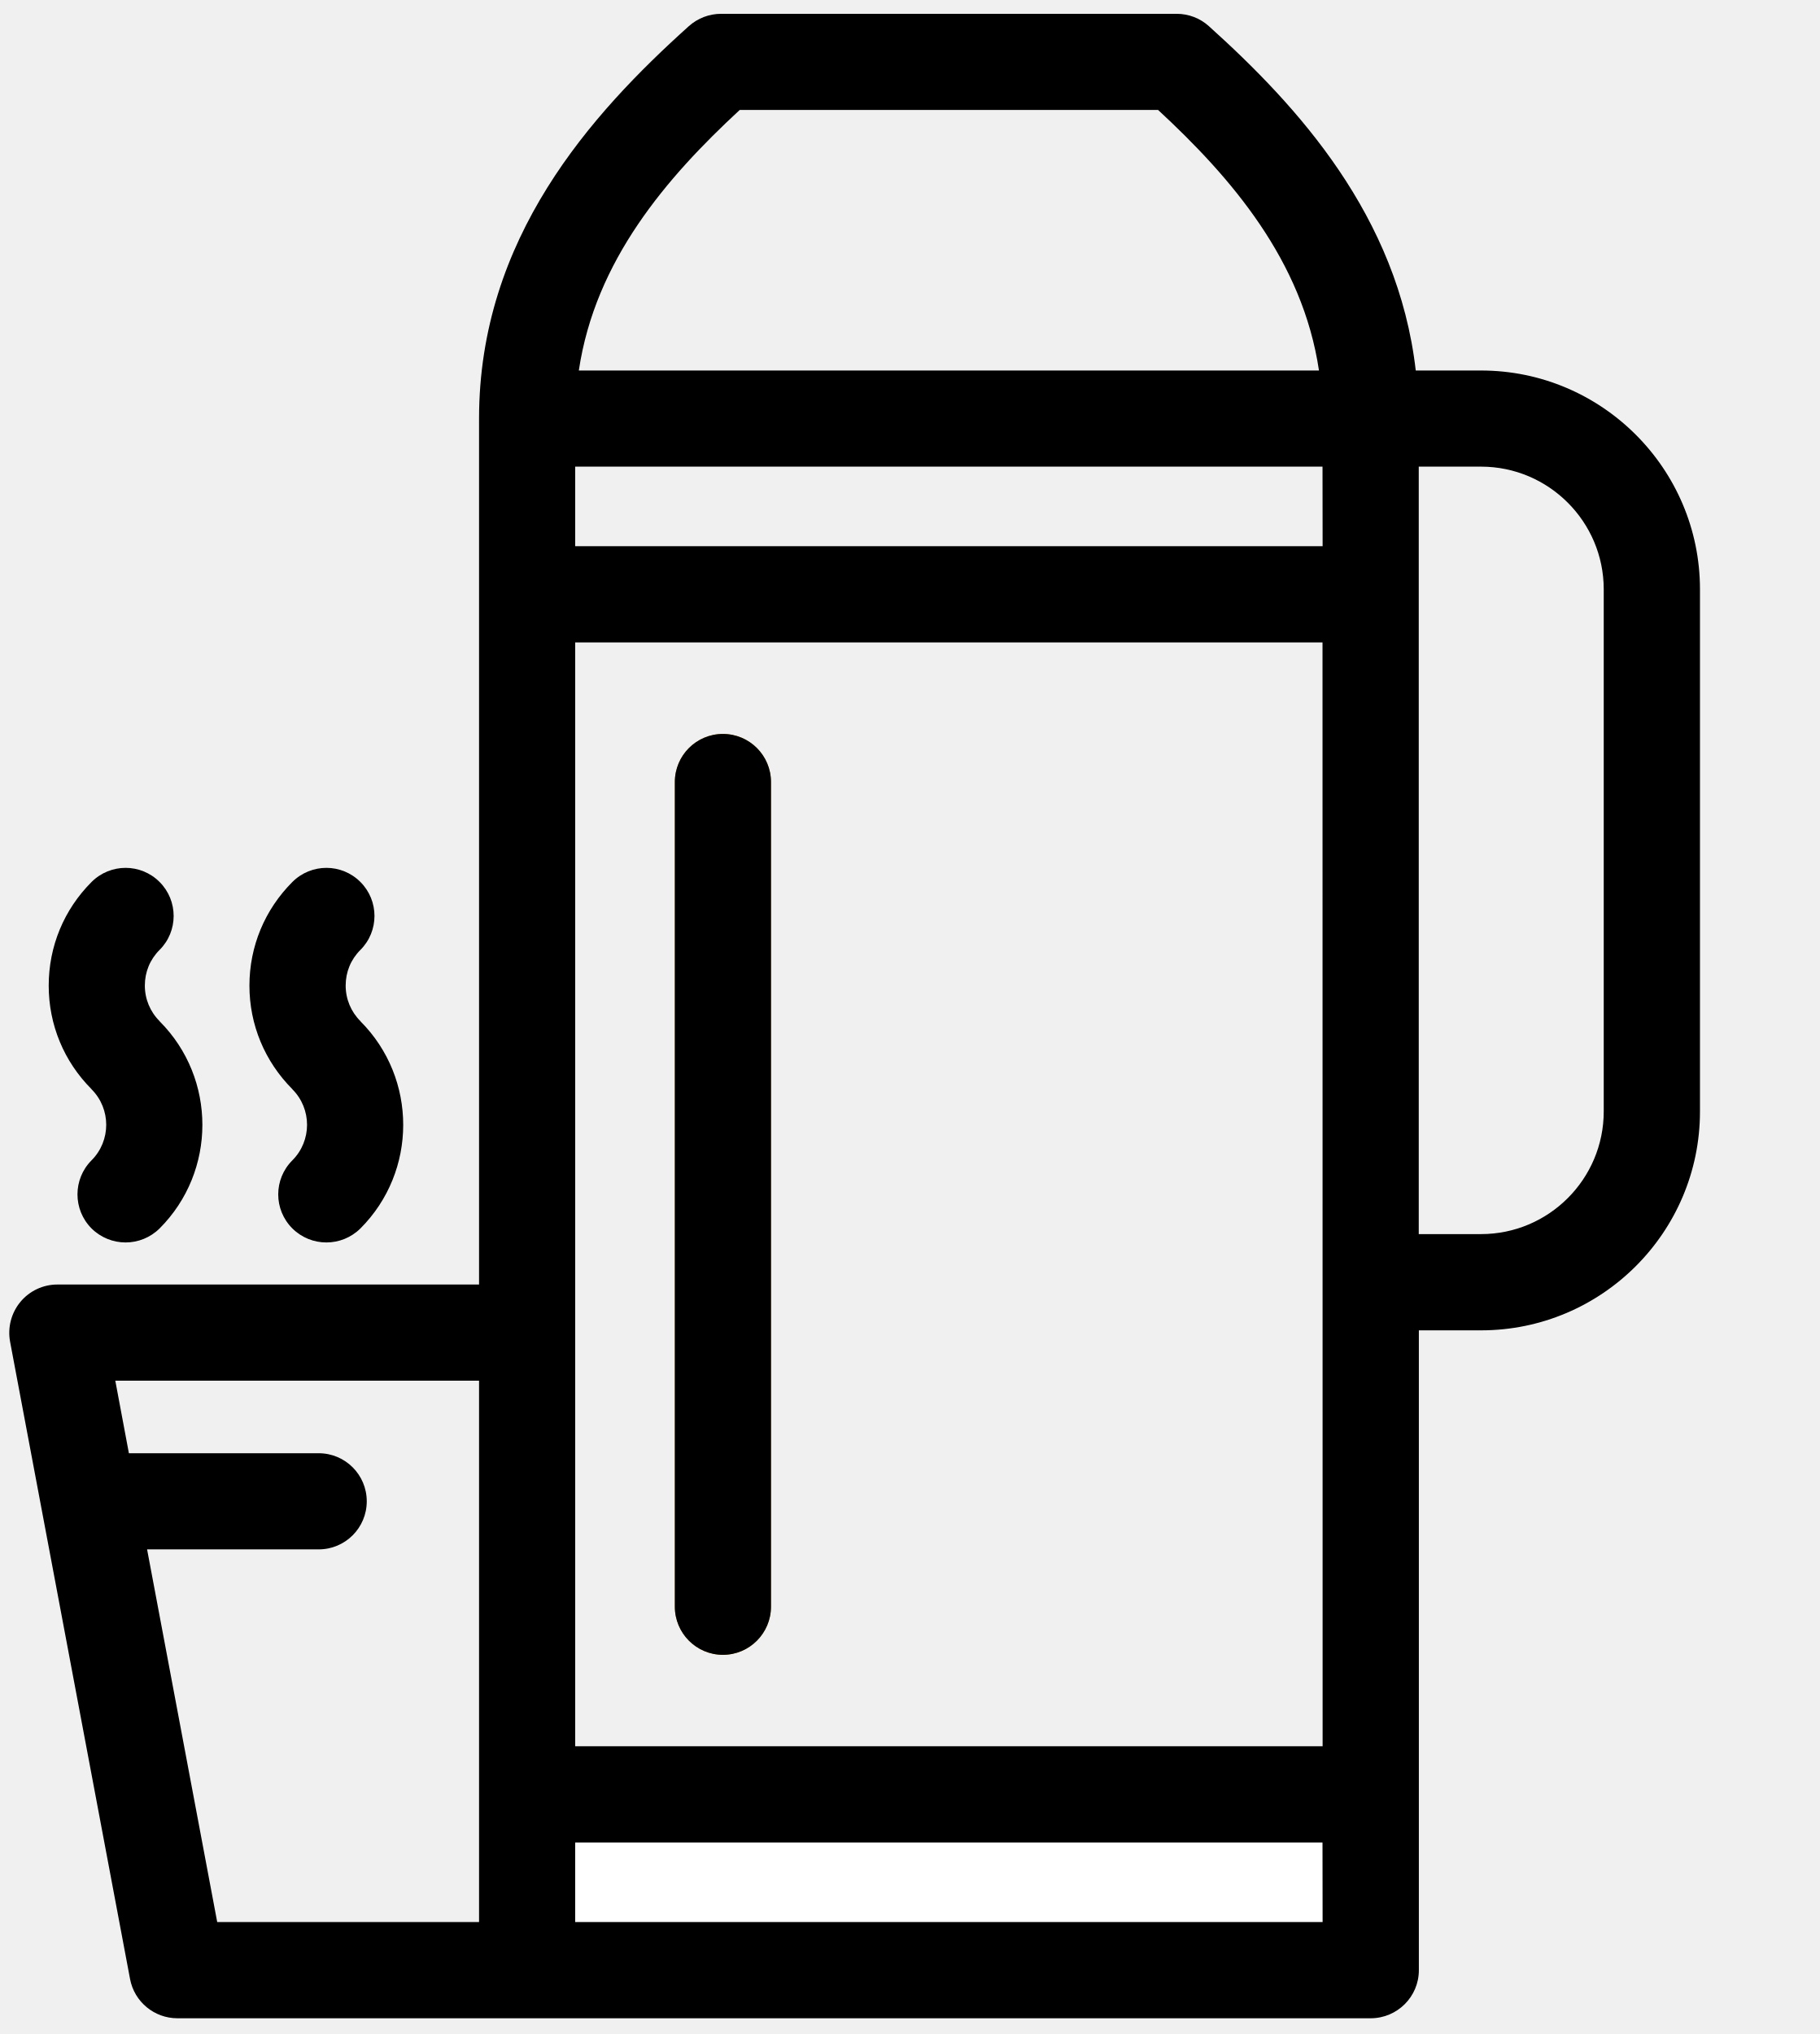
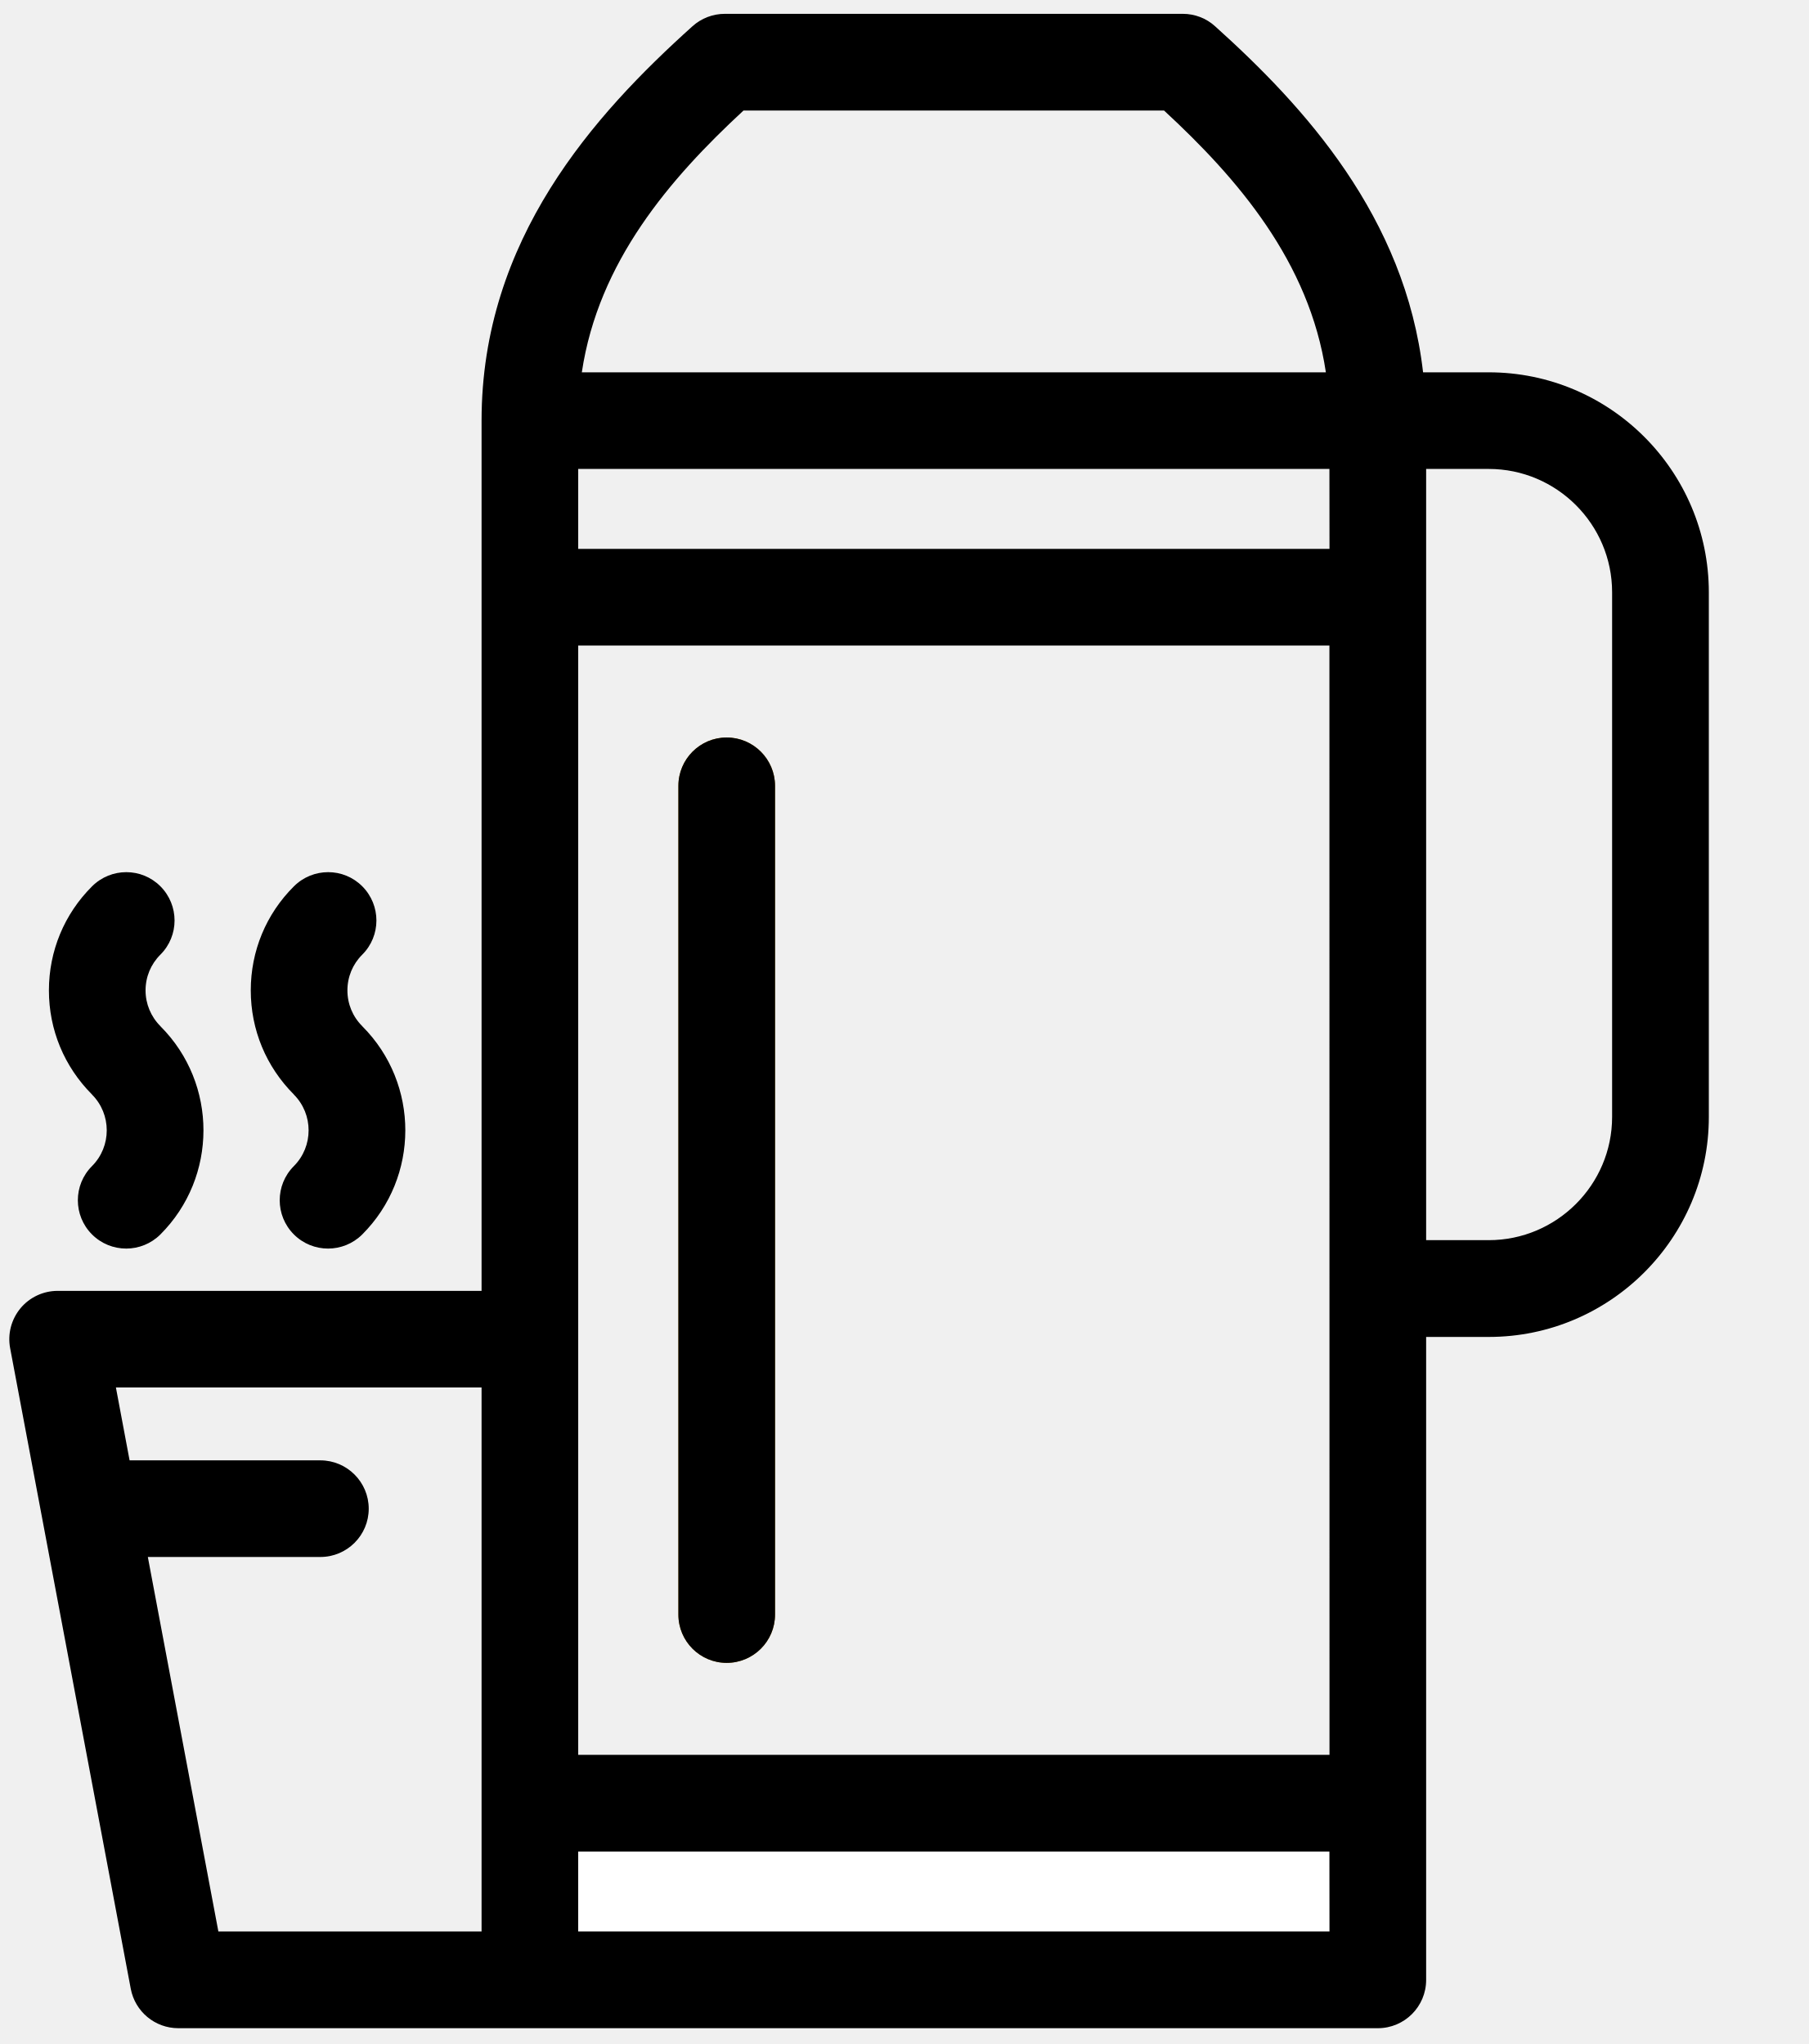
- <svg xmlns="http://www.w3.org/2000/svg" width="17px" height="19px" viewBox="0 0 17 19" version="1.1">
+ <svg xmlns="http://www.w3.org/2000/svg" width="23px" height="26px" viewBox="0 0 23 26" version="1.1">
  <defs />
  <g id="Page-1" stroke="none" stroke-width="1" fill="none" fill-rule="evenodd">
    <g id="Group">
-       <path d="M6.304,7.305 C6.304,7.057 6.505,6.856 6.753,6.856 C7.001,6.856 7.202,7.057 7.202,7.305 L7.202,15.008 C7.202,15.256 7.001,15.458 6.753,15.458 C6.505,15.458 6.304,15.256 6.304,15.008 L6.304,7.305 Z" id="Shape" fill="#A87B14" />
-       <rect id="Rectangle-path" fill="#FFFFFF" x="5.373" y="17.211" width="6.981" height="0.744" />
-       <path d="M2.731,10.175 C2.914,10.358 2.914,10.656 2.731,10.839 C2.555,11.015 2.555,11.299 2.731,11.475 C2.819,11.562 2.933,11.606 3.049,11.606 C3.164,11.606 3.279,11.562 3.367,11.475 C3.899,10.942 3.9,10.075 3.368,9.541 C3.367,9.54 3.367,9.54 3.367,9.539 C3.278,9.45 3.229,9.332 3.229,9.206 C3.229,9.08 3.277,8.963 3.366,8.874 C3.542,8.699 3.542,8.414 3.367,8.239 C3.192,8.063 2.908,8.063 2.732,8.238 C2.473,8.497 2.33,8.841 2.33,9.207 C2.33,9.572 2.473,9.915 2.731,10.174 L2.731,10.175 Z M0.855,10.175 C1.038,10.358 1.038,10.656 0.855,10.839 C0.68,11.015 0.68,11.299 0.855,11.475 C0.943,11.562 1.058,11.606 1.173,11.606 C1.288,11.606 1.403,11.562 1.491,11.475 C2.023,10.942 2.024,10.075 1.492,9.541 C1.492,9.54 1.492,9.54 1.491,9.539 C1.402,9.45 1.353,9.332 1.353,9.206 C1.353,9.08 1.401,8.963 1.49,8.874 C1.666,8.699 1.666,8.414 1.491,8.239 C1.316,8.063 1.032,8.063 0.856,8.238 C0.597,8.497 0.455,8.841 0.455,9.207 C0.455,9.572 0.597,9.915 0.855,10.174 L0.855,10.175 Z M13.835,3.461 L13.225,3.461 C13.059,2.016 12.121,0.99 11.292,0.244 C11.21,0.17 11.103,0.129 10.992,0.129 L6.736,0.129 C6.625,0.129 6.518,0.17 6.435,0.244 C5.522,1.065 4.475,2.224 4.475,3.91 L4.475,11.999 L0.535,11.999 C0.402,11.999 0.275,12.059 0.19,12.162 C0.105,12.265 0.07,12.401 0.094,12.532 L1.215,18.487 C1.255,18.699 1.441,18.853 1.657,18.853 L12.804,18.853 C13.052,18.853 13.254,18.652 13.254,18.404 L13.254,12.427 L13.835,12.427 C14.963,12.427 15.88,11.51 15.88,10.383 L15.88,5.505 C15.88,4.378 14.962,3.461 13.835,3.461 Z M4.475,17.954 L2.029,17.954 L1.374,14.473 L2.977,14.473 C3.225,14.473 3.426,14.272 3.426,14.024 C3.426,13.776 3.225,13.575 2.977,13.575 L1.204,13.575 L1.077,12.897 L4.475,12.897 L4.475,17.954 Z M6.91,1.027 L10.818,1.027 C11.502,1.66 12.168,2.433 12.321,3.461 L5.407,3.461 C5.56,2.433 6.226,1.66 6.91,1.027 Z M12.355,17.954 L5.373,17.954 L5.373,17.211 L12.354,17.211 L12.355,17.954 L12.355,17.954 Z M12.355,16.312 L5.373,16.312 L5.373,6.001 L12.354,6.001 L12.355,16.312 L12.355,16.312 Z M12.355,5.102 L5.373,5.102 L5.373,4.359 L12.354,4.359 L12.355,5.102 L12.355,5.102 Z M14.981,10.382 C14.981,11.014 14.467,11.528 13.835,11.528 L13.253,11.528 L13.253,4.359 L13.835,4.359 C14.467,4.359 14.981,4.874 14.981,5.505 L14.981,10.382 Z M6.753,15.458 C7.001,15.458 7.202,15.256 7.202,15.008 L7.202,7.305 C7.202,7.057 7.001,6.856 6.753,6.856 C6.505,6.856 6.304,7.057 6.304,7.305 L6.304,15.008 C6.304,15.256 6.505,15.458 6.753,15.458 Z" id="Shape" fill="#000000" />
+       <path d="M8.627,9.996 C8.627,9.657 8.902,9.381 9.241,9.381 C9.58,9.381 9.856,9.657 9.856,9.996 L9.856,20.538 C9.856,20.877 9.58,21.152 9.241,21.152 C8.902,21.152 8.627,20.877 8.627,20.538 L8.627,9.996 Z" id="Shape" fill="#A87B14" />
+       <rect id="Rectangle-path" fill="#FFFFFF" x="7.353" y="23.552" width="9.553" height="1.017" />
+       <path d="M3.737,13.923 C3.987,14.174 3.987,14.582 3.737,14.833 C3.497,15.073 3.497,15.462 3.737,15.702 C3.857,15.822 4.014,15.882 4.172,15.882 C4.329,15.882 4.487,15.822 4.607,15.702 C5.336,14.973 5.337,13.786 4.609,13.056 C4.608,13.055 4.608,13.054 4.607,13.053 C4.485,12.932 4.418,12.77 4.418,12.598 C4.418,12.426 4.485,12.265 4.606,12.144 C4.847,11.904 4.847,11.515 4.607,11.274 C4.368,11.034 3.979,11.034 3.738,11.274 C3.383,11.627 3.189,12.098 3.189,12.598 C3.189,13.099 3.384,13.568 3.737,13.922 L3.737,13.923 Z M1.17,13.923 C1.42,14.174 1.42,14.582 1.17,14.833 C0.93,15.073 0.93,15.462 1.17,15.702 C1.29,15.822 1.447,15.882 1.605,15.882 C1.762,15.882 1.92,15.822 2.04,15.702 C2.769,14.973 2.77,13.786 2.042,13.056 C2.041,13.055 2.041,13.054 2.04,13.053 C1.919,12.932 1.851,12.77 1.851,12.598 C1.851,12.426 1.918,12.265 2.039,12.144 C2.28,11.904 2.28,11.515 2.04,11.274 C1.801,11.034 1.412,11.034 1.171,11.274 C0.817,11.627 0.622,12.098 0.622,12.598 C0.622,13.099 0.817,13.568 1.17,13.922 L1.17,13.923 Z M18.932,4.736 L18.097,4.736 C17.87,2.759 16.587,1.355 15.452,0.334 C15.34,0.232 15.193,0.176 15.042,0.176 L9.218,0.176 C9.066,0.176 8.919,0.232 8.806,0.334 C7.557,1.458 6.124,3.043 6.124,5.35 L6.124,16.42 L0.733,16.42 C0.55,16.42 0.376,16.502 0.26,16.642 C0.143,16.784 0.095,16.969 0.129,17.149 L1.663,25.298 C1.718,25.588 1.971,25.799 2.268,25.799 L17.522,25.799 C17.861,25.799 18.136,25.524 18.136,25.185 L18.136,17.006 L18.933,17.006 C20.475,17.006 21.731,15.75 21.731,14.208 L21.731,7.534 C21.73,5.991 20.475,4.736 18.932,4.736 Z M6.124,24.569 L2.777,24.569 L1.88,19.805 L4.074,19.805 C4.413,19.805 4.689,19.53 4.689,19.191 C4.689,18.852 4.413,18.576 4.074,18.576 L1.648,18.576 L1.474,17.649 L6.124,17.649 L6.124,24.569 Z M9.455,1.406 L14.803,1.406 C15.739,2.271 16.651,3.33 16.861,4.736 L7.399,4.736 C7.609,3.33 8.52,2.271 9.455,1.406 Z M16.907,24.569 L7.353,24.569 L7.353,23.552 L16.906,23.552 L16.907,24.569 L16.907,24.569 Z M16.907,22.322 L7.353,22.322 L7.353,8.211 L16.906,8.211 L16.907,22.322 L16.907,22.322 Z M16.907,6.982 L7.353,6.982 L7.353,5.965 L16.906,5.965 L16.907,6.982 L16.907,6.982 Z M20.501,14.207 C20.501,15.071 19.796,15.775 18.932,15.775 L18.136,15.775 L18.136,5.965 L18.932,5.965 C19.796,5.965 20.501,6.669 20.501,7.534 L20.501,14.207 Z M9.241,21.152 C9.58,21.152 9.856,20.877 9.856,20.538 L9.856,9.996 C9.856,9.657 9.58,9.381 9.241,9.381 C8.902,9.381 8.627,9.657 8.627,9.996 L8.627,20.538 C8.627,20.877 8.902,21.152 9.241,21.152 Z" id="Shape" fill="#000000" />
    </g>
  </g>
</svg>
